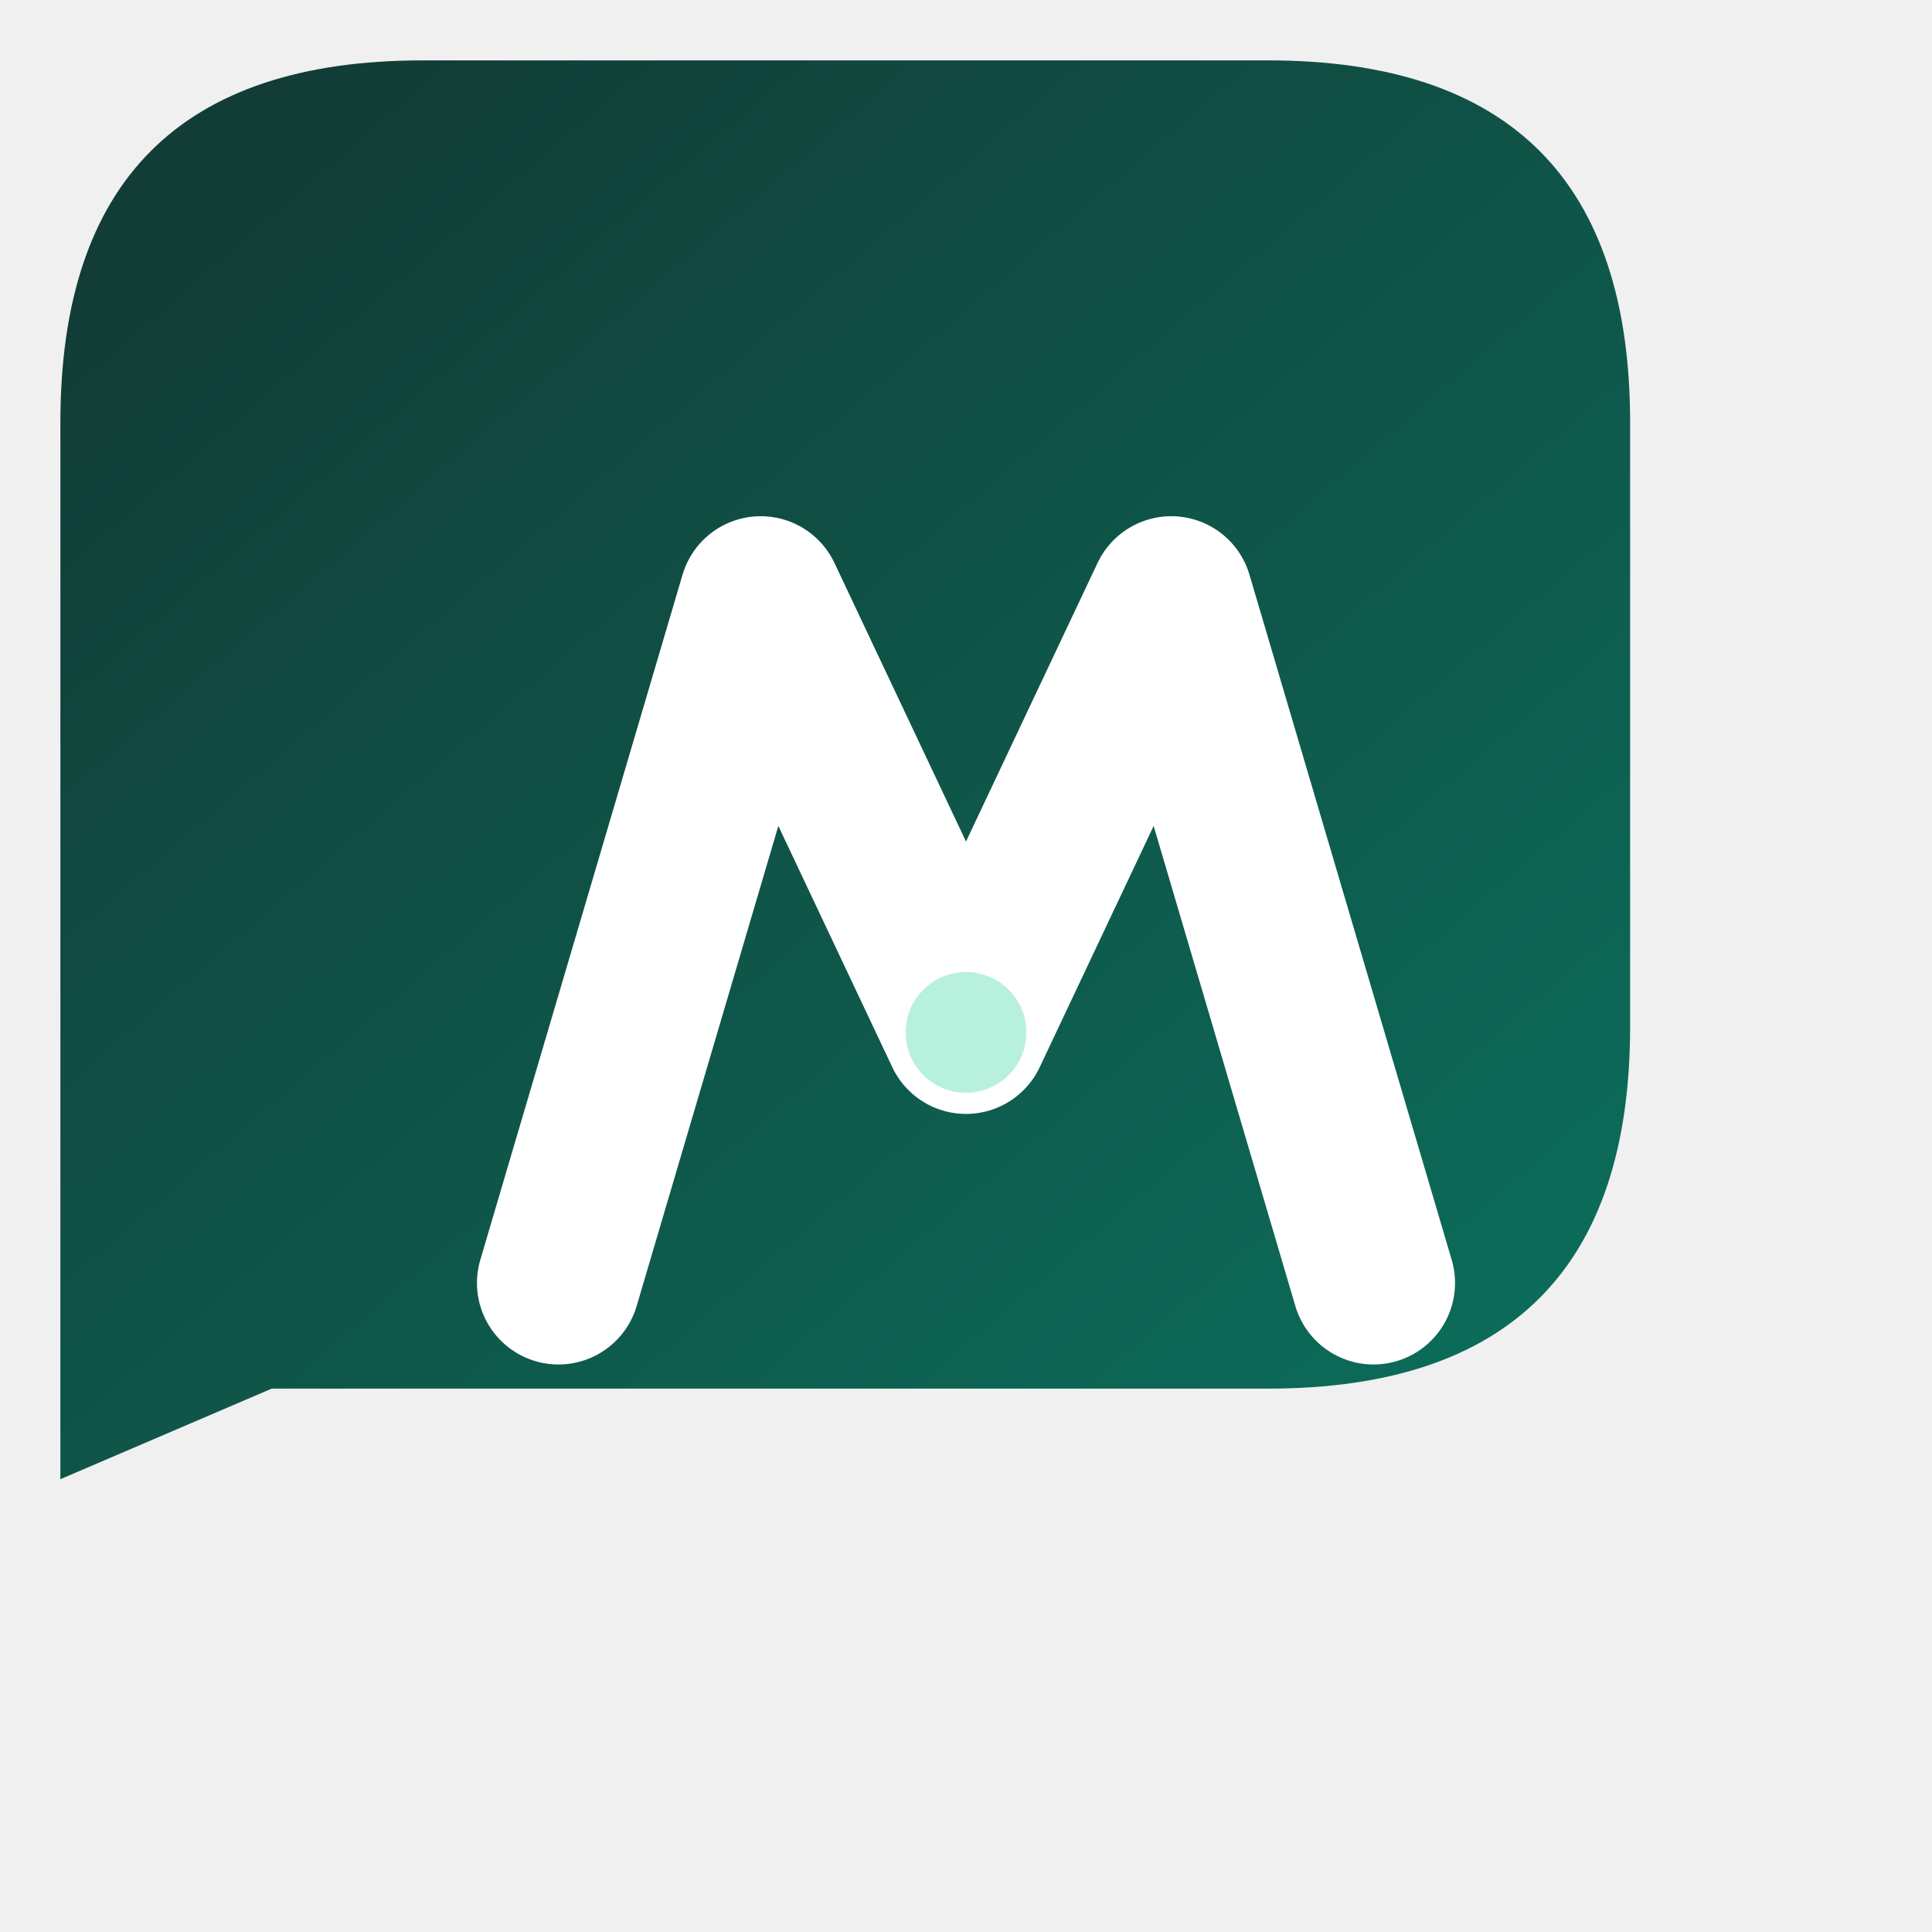
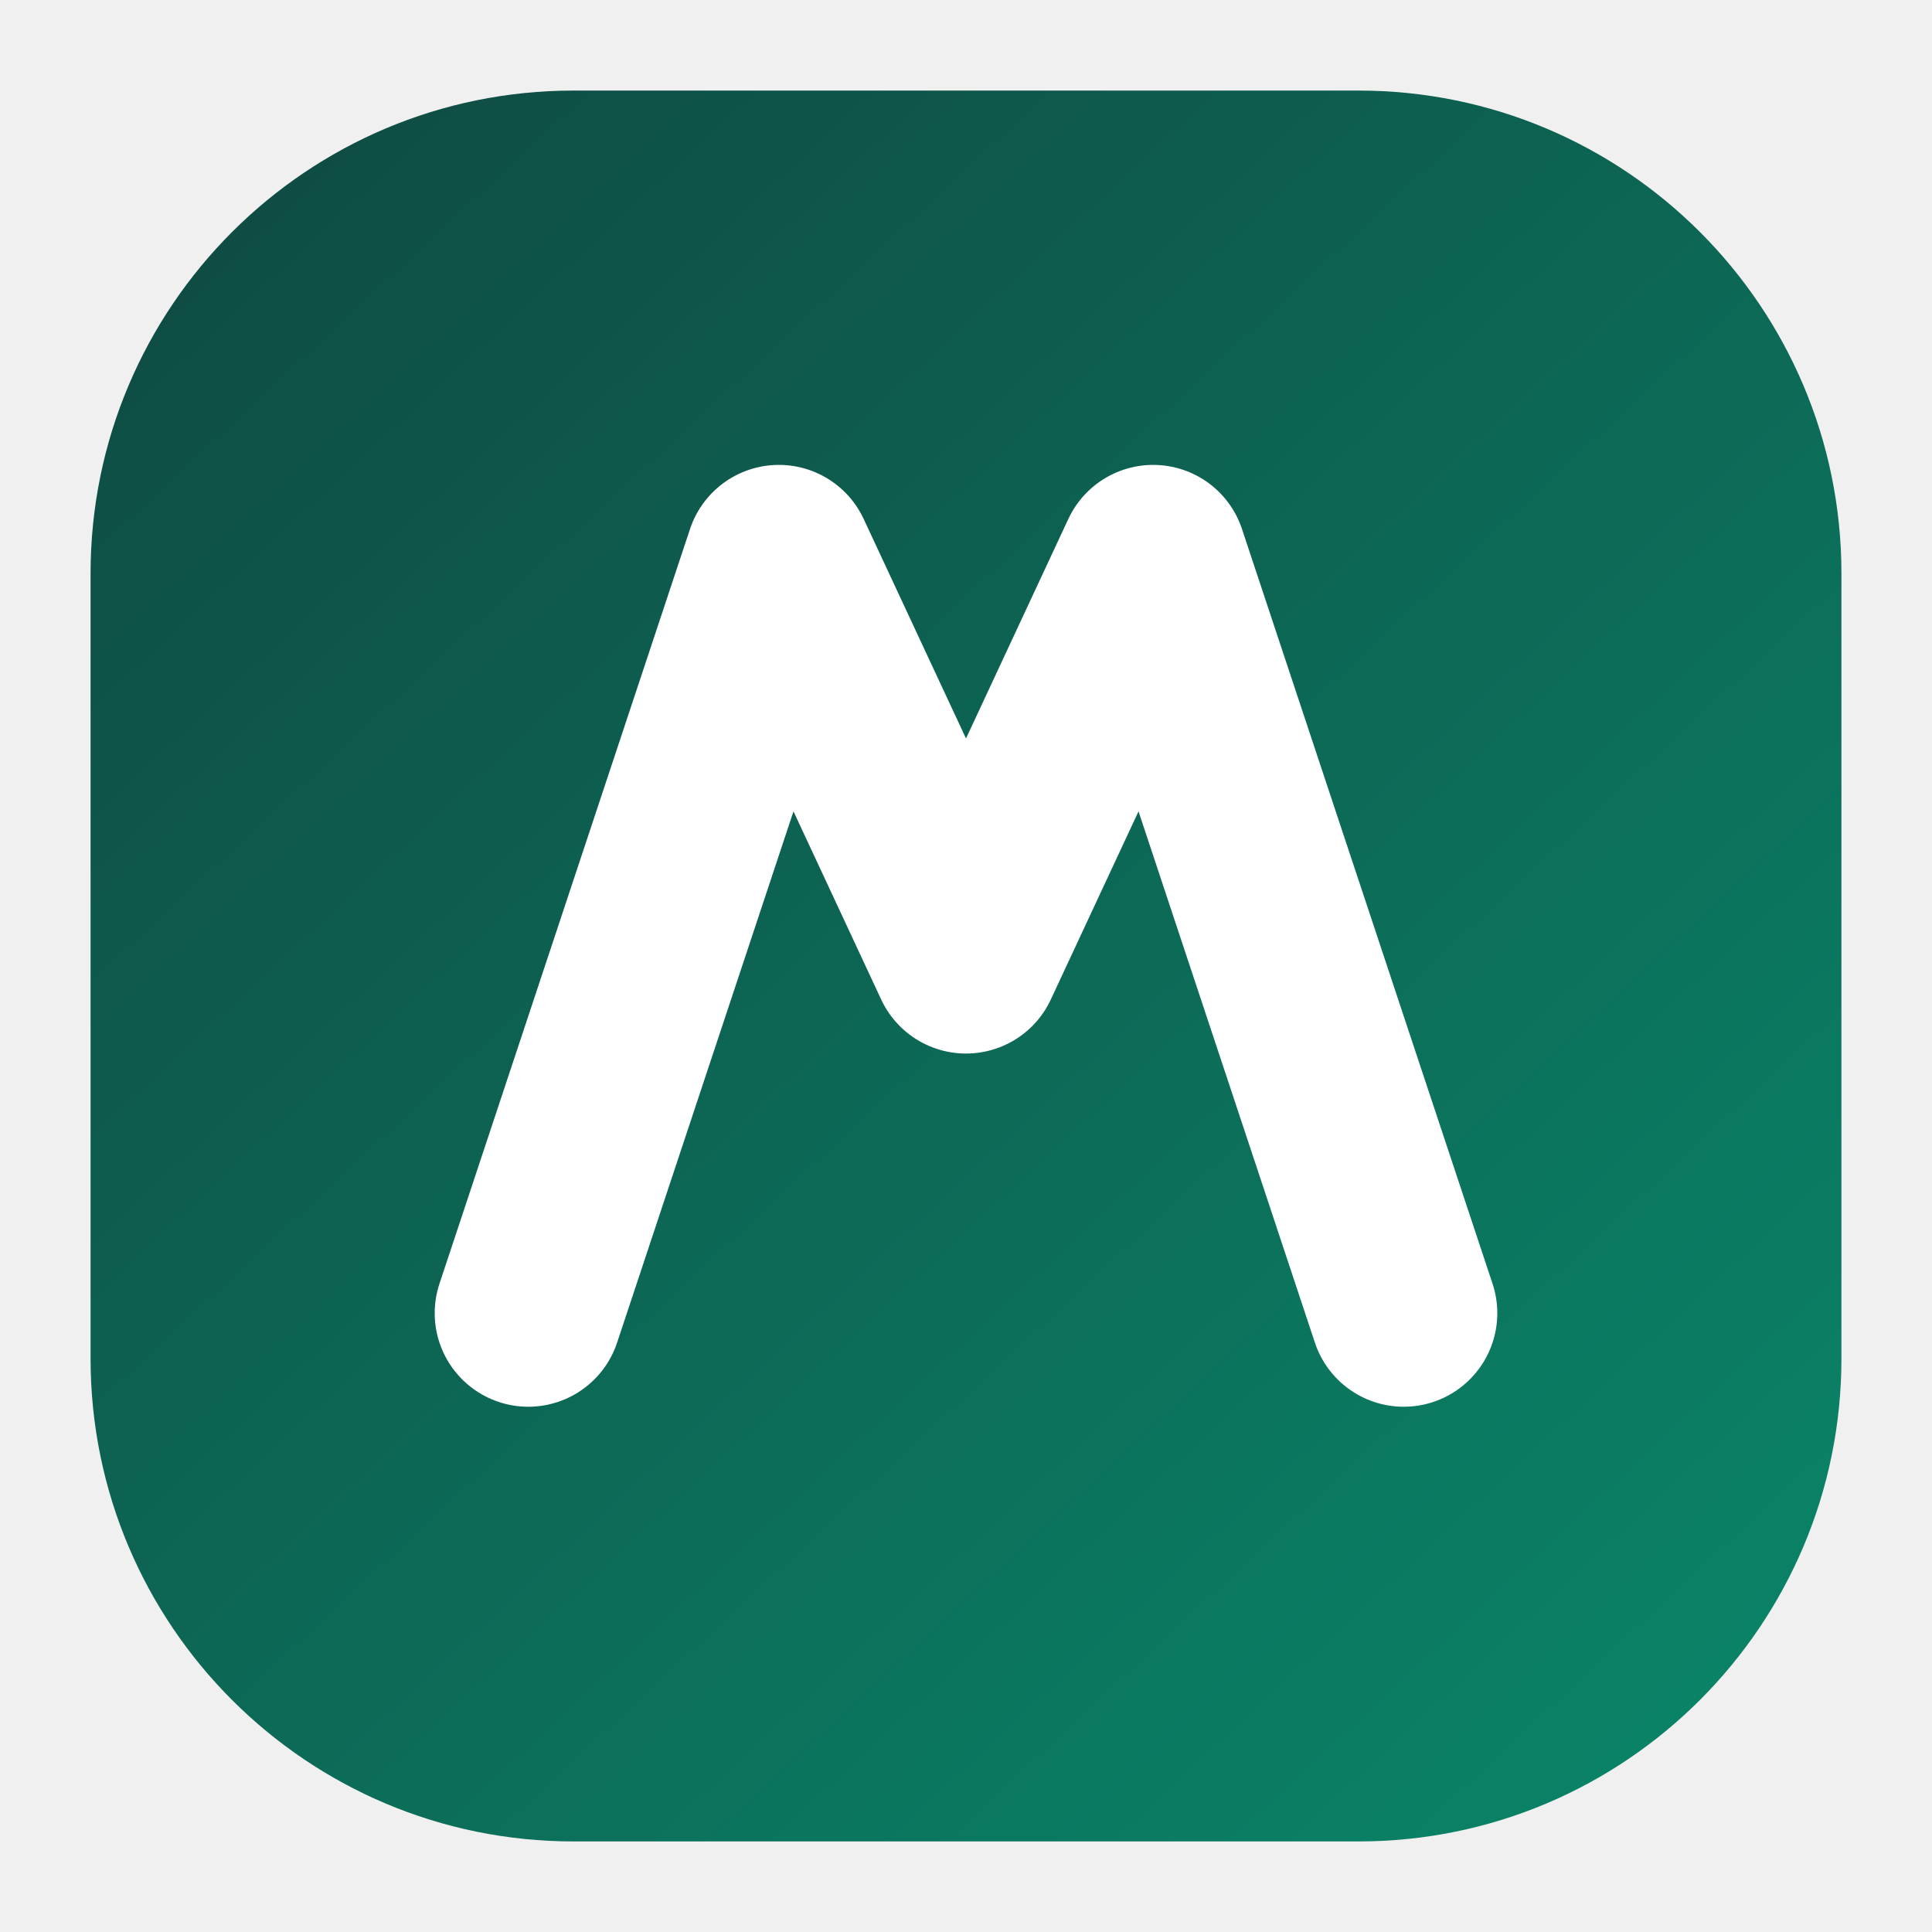
<svg xmlns="http://www.w3.org/2000/svg" viewBox="0 0 64 64" role="img" aria-label="WAZEN">
  <defs>
-     <linearGradient id="wz-bg" x1="8" y1="4" x2="58" y2="62" gradientUnits="userSpaceOnUse">
-       <stop stop-color="#123C36" />
-       <stop offset="1" stop-color="#0A7A64" />
+     <linearGradient id="wz-bg" x1="6" y1="4" x2="58" y2="60" gradientUnits="userSpaceOnUse">
+       <stop stop-color="#0F4A42" />
+       <stop offset="1" stop-color="#0A8568" />
    </linearGradient>
  </defs>
-   <path d="M22 2h20q12 0 12 12v20q0 12-12 12H9L2 49V14Q2 2 14 2z" fill="url(#wz-bg)" />
-   <path d="M18.5 42.5 25.2 19.8 32 34.2 38.8 19.8 45.5 42.5" fill="none" stroke="#FFFFFF" stroke-width="5.4" stroke-linecap="round" stroke-linejoin="round" />
-   <circle cx="32" cy="34.2" r="2" fill="#B8F0DE" />
+   <rect x="3" y="3" width="58" height="58" rx="16" fill="url(#wz-bg)" />
+   <path d="M17.5 43.5 25.8 18.5 32 31.8 38.2 18.5 46.5 43.5" fill="none" stroke="#FFFFFF" stroke-width="6.2" stroke-linecap="round" stroke-linejoin="round" />
</svg>
